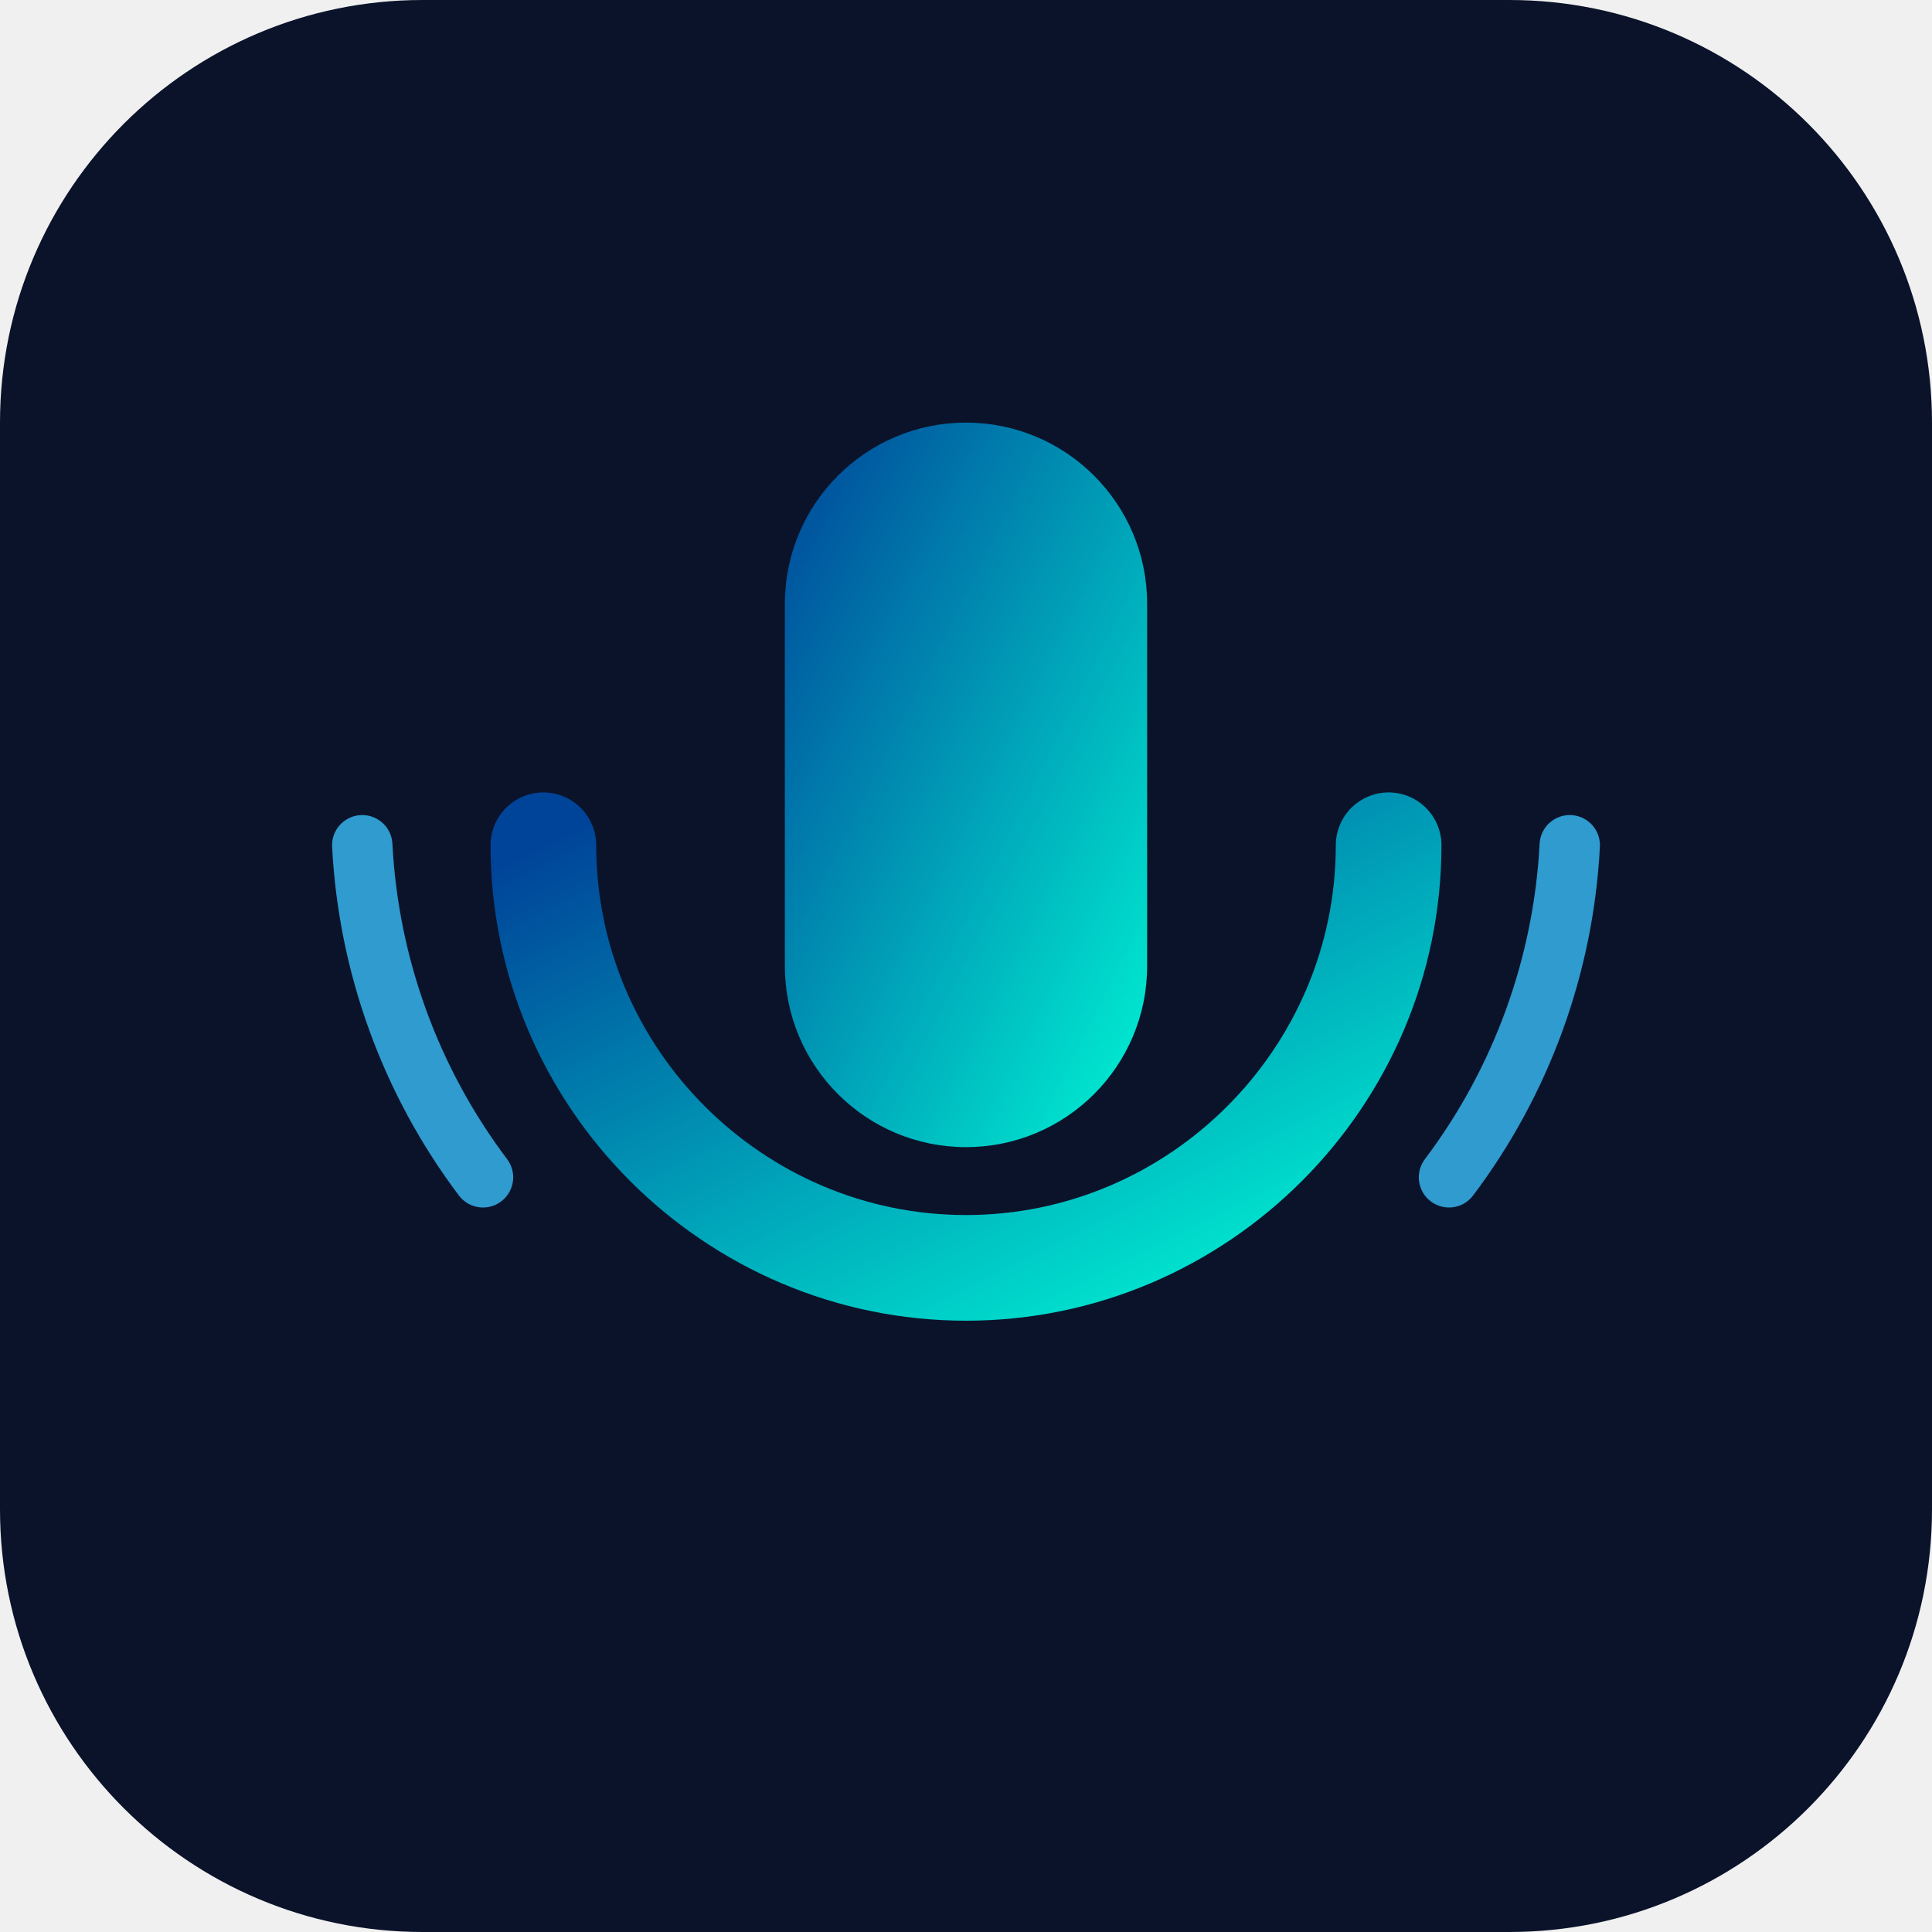
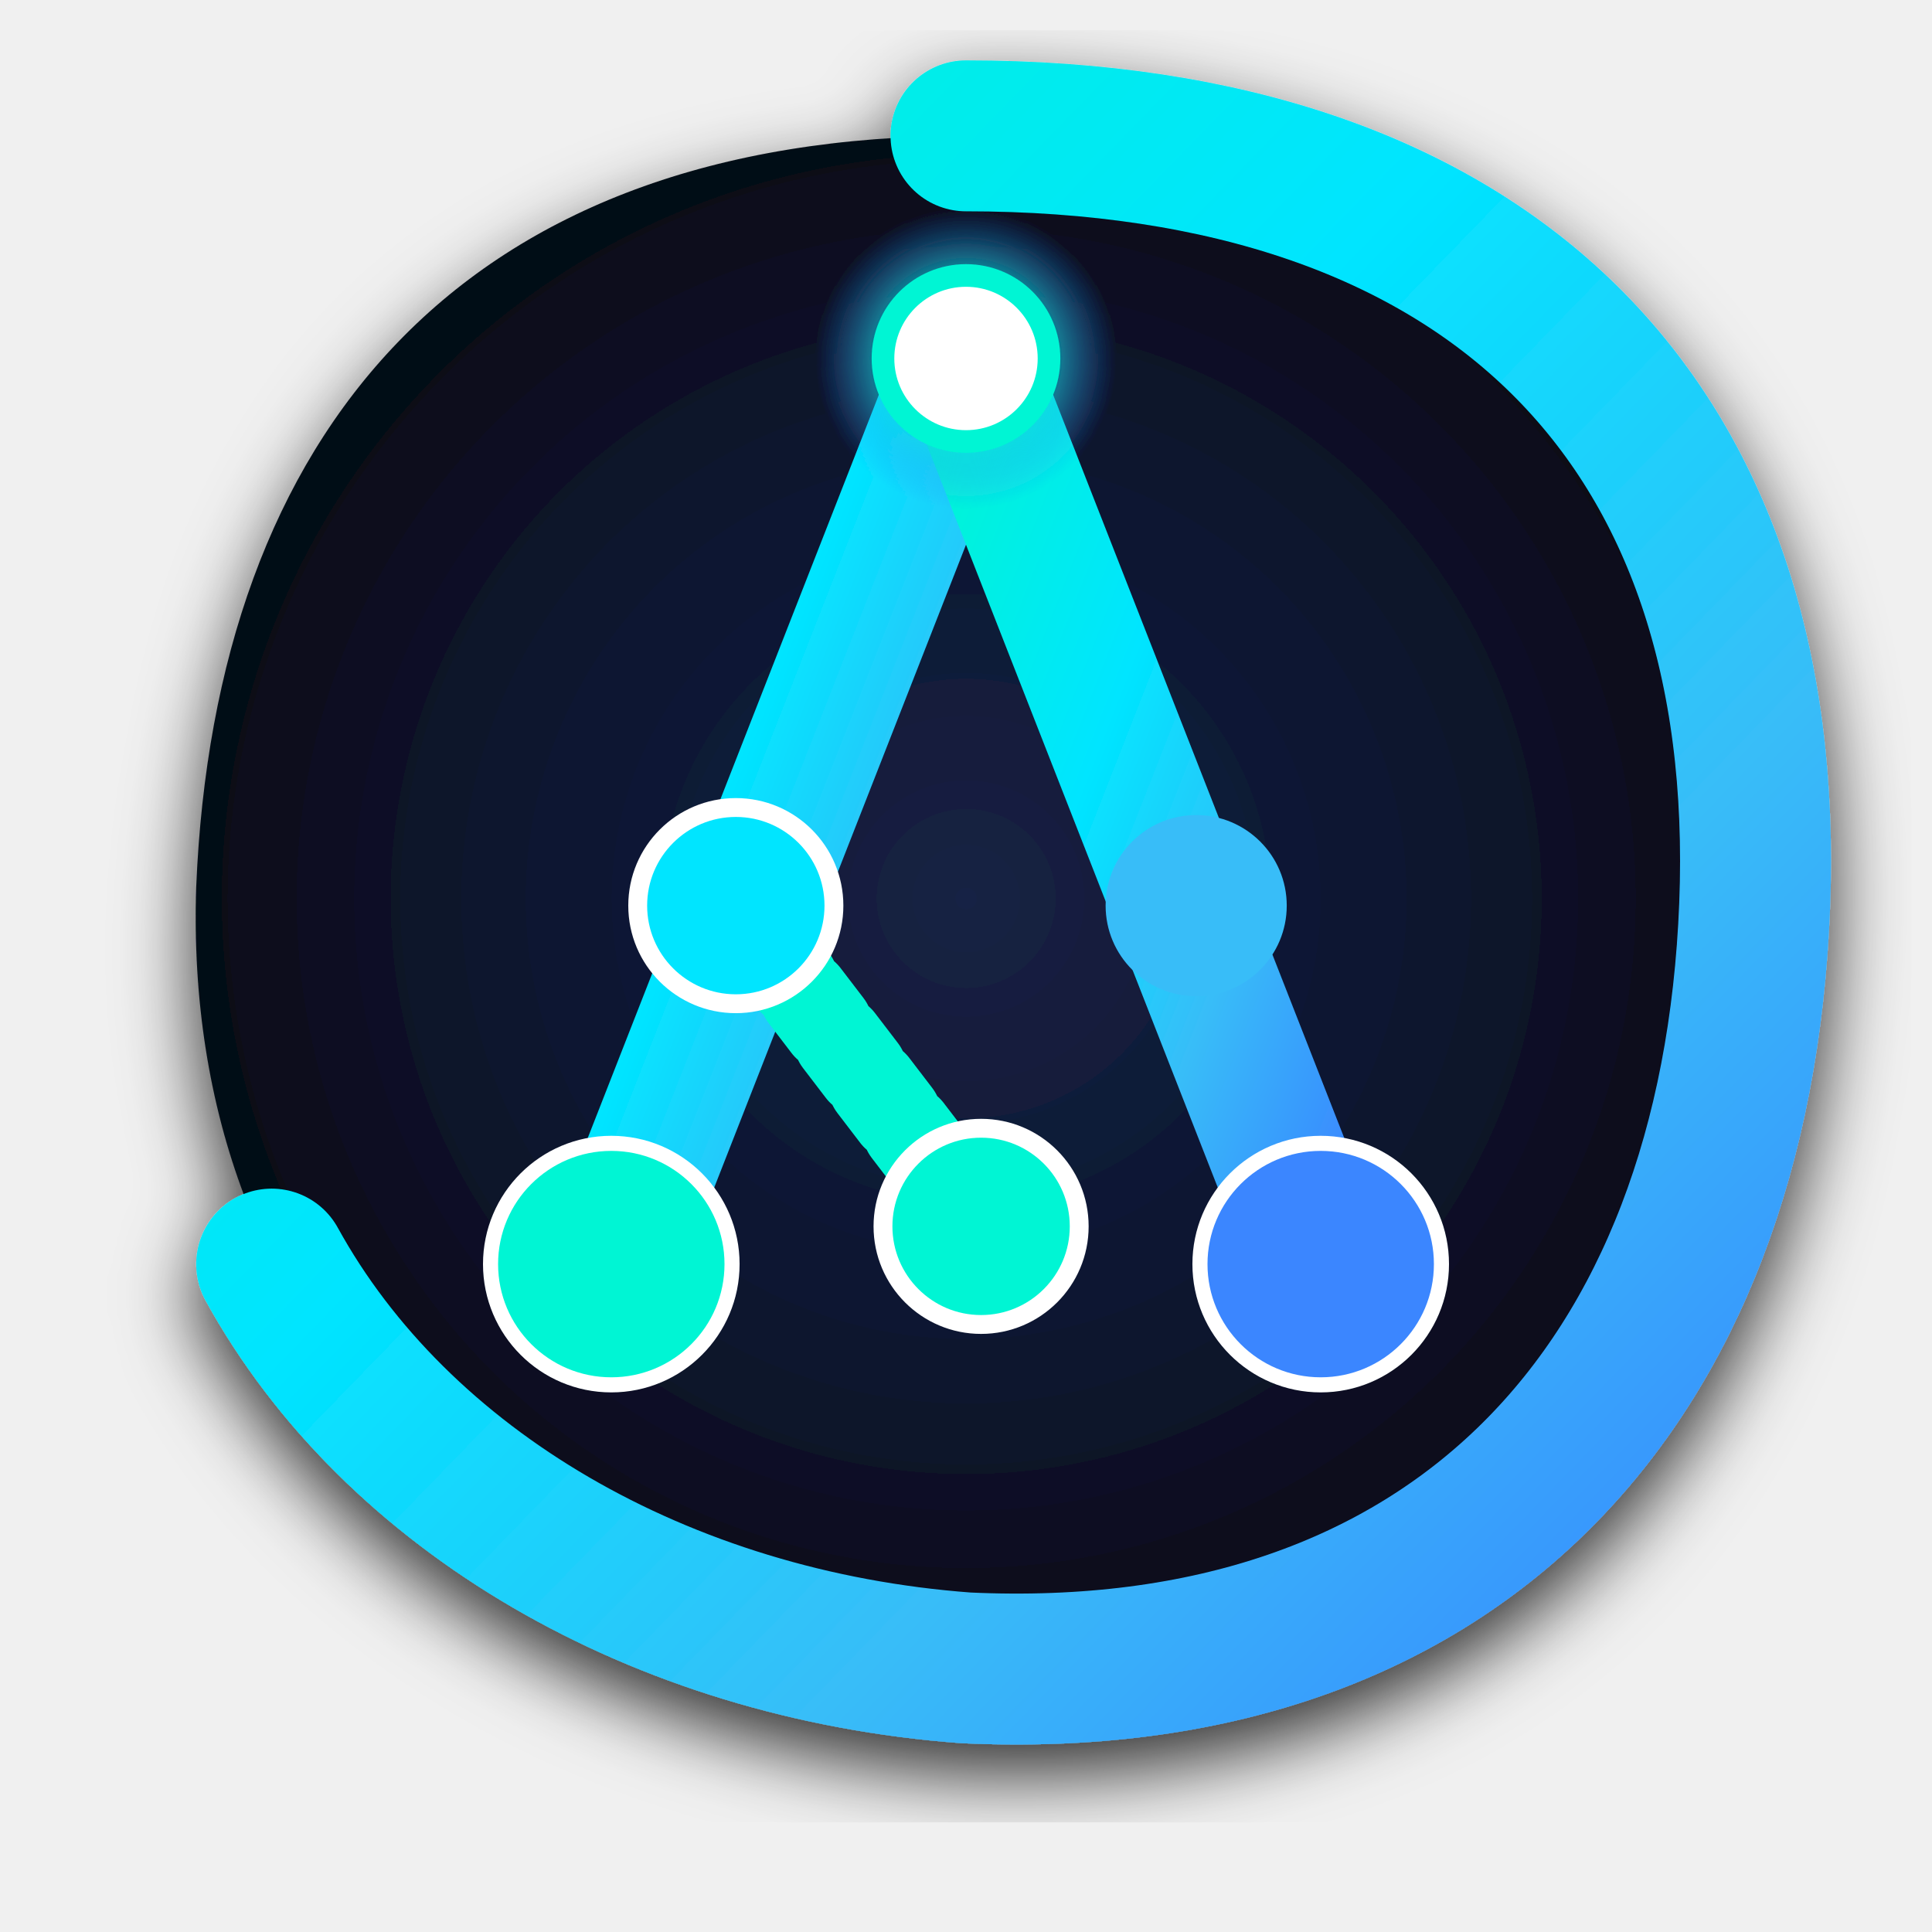
- <svg xmlns="http://www.w3.org/2000/svg" viewBox="0 0 64 64">
+ <svg xmlns="http://www.w3.org/2000/svg" viewBox="0 0 512 512" width="512" height="512">
  <defs>
-     <linearGradient id="g" x1="0%" y1="0%" x2="100%" y2="100%">
-       <stop offset="0%" stop-color="#004499" />
-       <stop offset="100%" stop-color="#00f5d4" />
+     <radialGradient id="space-fill" cx="50%" cy="50%" r="50%">
+       <stop offset="0%" stop-color="#162244" />
+       <stop offset="70%" stop-color="#0B132B" />
+       <stop offset="100%" stop-color="#060A17" />
+     </radialGradient>
+     <linearGradient id="aqua-sky-grad" x1="0%" y1="0%" x2="100%" y2="100%">
+       <stop offset="0%" stop-color="#00F5D4" />
+       <stop offset="40%" stop-color="#00E5FF" />
+       <stop offset="70%" stop-color="#38BDF8" />
+       <stop offset="100%" stop-color="#3A86FF" />
    </linearGradient>
+     <radialGradient id="cyan-glow" cx="50%" cy="50%" r="50%">
+       <stop offset="0%" stop-color="#FFFFFF" stop-opacity="1" />
+       <stop offset="40%" stop-color="#00F5D4" stop-opacity="0.9" />
+       <stop offset="100%" stop-color="#3A86FF" stop-opacity="0" />
+     </radialGradient>
+     <filter id="emblem-shadow" x="-10%" y="-10%" width="120%" height="120%">
+       <feDropShadow dx="0" dy="8" stdDeviation="10" flood-color="#000000" flood-opacity="0.8" />
+     </filter>
  </defs>
-   <rect width="64" height="64" rx="14" fill="#0b132b" />
-   <rect x="26" y="14" width="12" height="24" rx="6" fill="url(#g)" />
-   <path d="M18 28c0 7.7 6.3 14 14 14s14-6.3 14-14" fill="none" stroke="url(#g)" stroke-width="3.5" stroke-linecap="round" />
-   <line x1="32" y1="42" x2="32" y2="50" stroke="url(#g)" stroke-width="3.5" stroke-linecap="round" />
-   <line x1="22" y1="50" x2="42" y2="50" stroke="url(#g)" stroke-width="3.5" stroke-linecap="round" />
-   <path d="M12 28a20 20 0 0 0 4 11" fill="none" stroke="#38bdf8" stroke-width="2" stroke-linecap="round" opacity="0.8" />
-   <path d="M52 28a20 20 0 0 1-4 11" fill="none" stroke="#38bdf8" stroke-width="2" stroke-linecap="round" opacity="0.8" />
+   <g filter="url(#emblem-shadow)">
+     <path d="M 256 36 C 390 36, 465 112, 460 240 C 455 368, 380 445, 256 440 C 132 435, 48 355, 52 235 C 57 115, 122 36, 256 36 Z" fill="url(#space-fill)" />
+     <path d="M 256 36 C 395 36, 470 112, 465 240 C 460 368, 385 448, 256 442 C 175 436, 105 395, 72 335" fill="none" stroke="url(#aqua-sky-grad)" stroke-width="40" stroke-linecap="round" />
+     <line x1="256" y1="95" x2="162" y2="335" stroke="url(#aqua-sky-grad)" stroke-width="36" stroke-linecap="round" />
+     <line x1="256" y1="95" x2="350" y2="335" stroke="url(#aqua-sky-grad)" stroke-width="36" stroke-linecap="round" />
+     <line x1="195" y1="240" x2="317" y2="240" stroke="url(#aqua-sky-grad)" stroke-width="30" stroke-linecap="round" />
+     <line x1="195" y1="240" x2="260" y2="325" stroke="#00F5D4" stroke-width="24" stroke-linecap="round" stroke-dasharray="10 5" />
+     <circle cx="256" cy="95" r="40" fill="url(#cyan-glow)" />
+     <circle cx="256" cy="95" r="22" fill="#FFFFFF" stroke="#00F5D4" stroke-width="6" />
+     <circle cx="195" cy="240" r="26" fill="#00E5FF" stroke="#FFFFFF" stroke-width="5" />
+     <circle cx="162" cy="335" r="32" fill="#00F5D4" stroke="#FFFFFF" stroke-width="4" />
+     <circle cx="260" cy="325" r="26" fill="#00F5D4" stroke="#FFFFFF" stroke-width="5" />
+     <circle cx="317" cy="240" r="24" fill="#38BDF8" />
+     <circle cx="350" cy="335" r="32" fill="#3A86FF" stroke="#FFFFFF" stroke-width="4" />
+   </g>
</svg>
